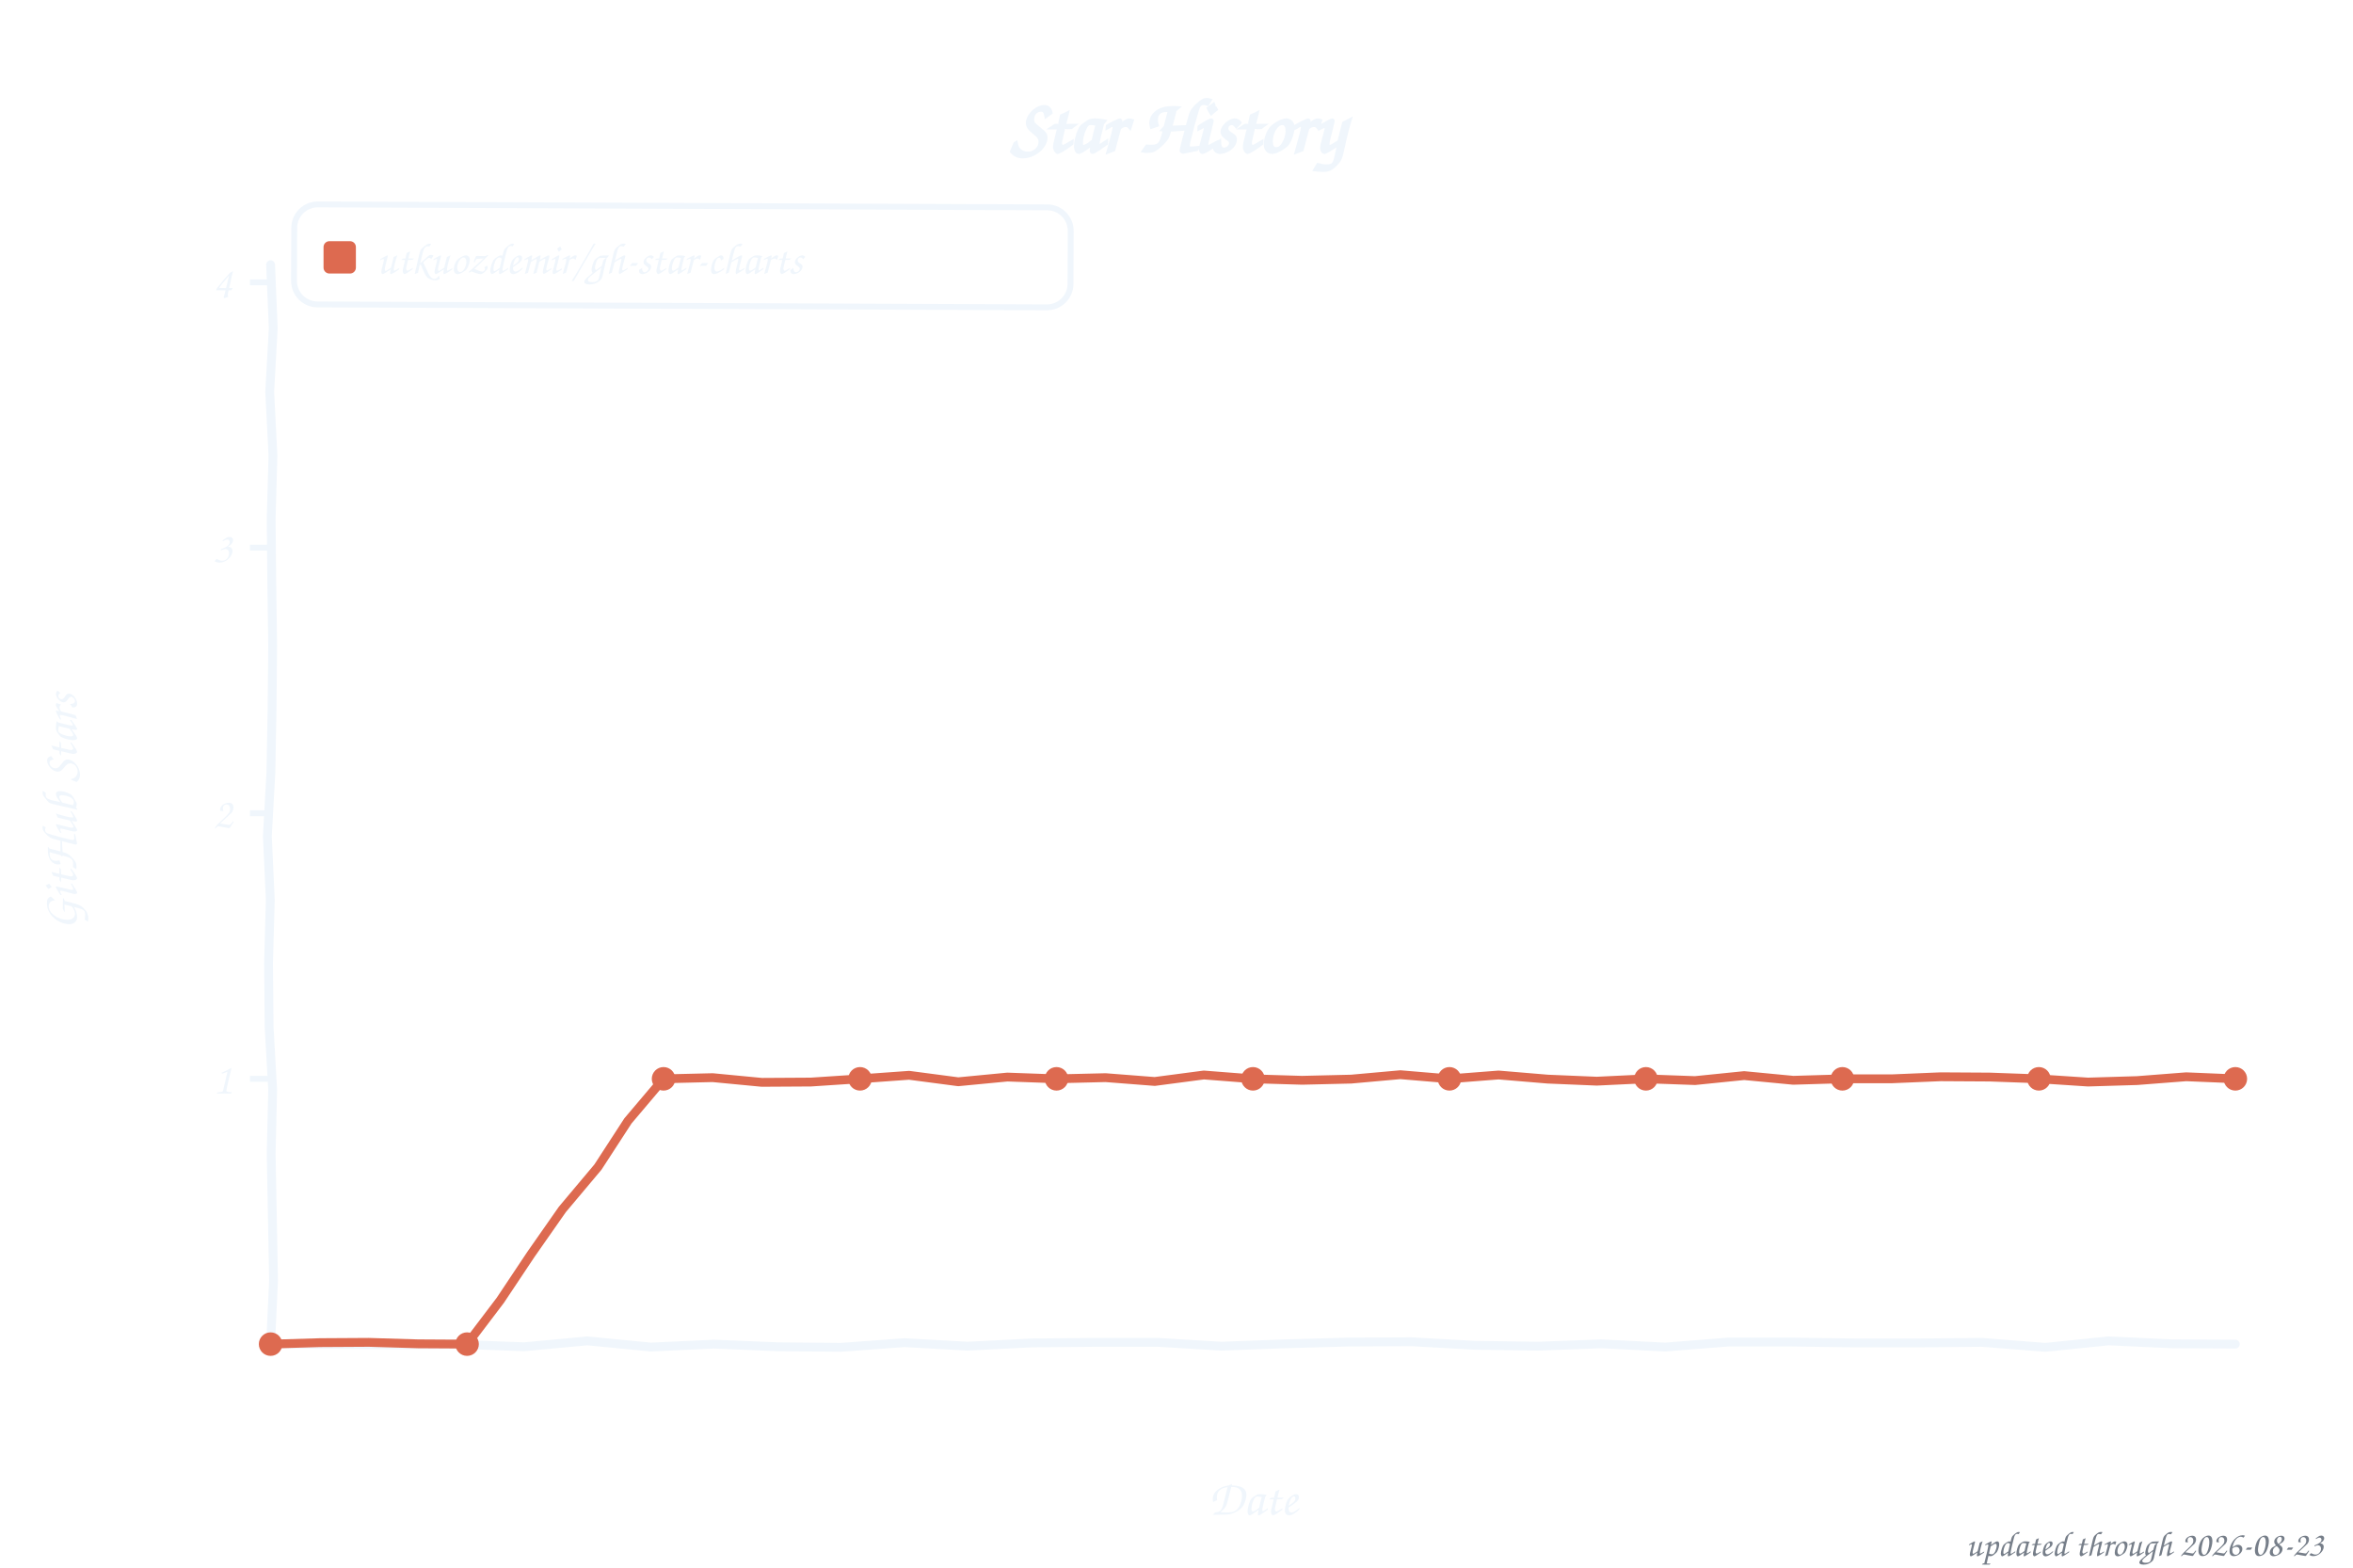
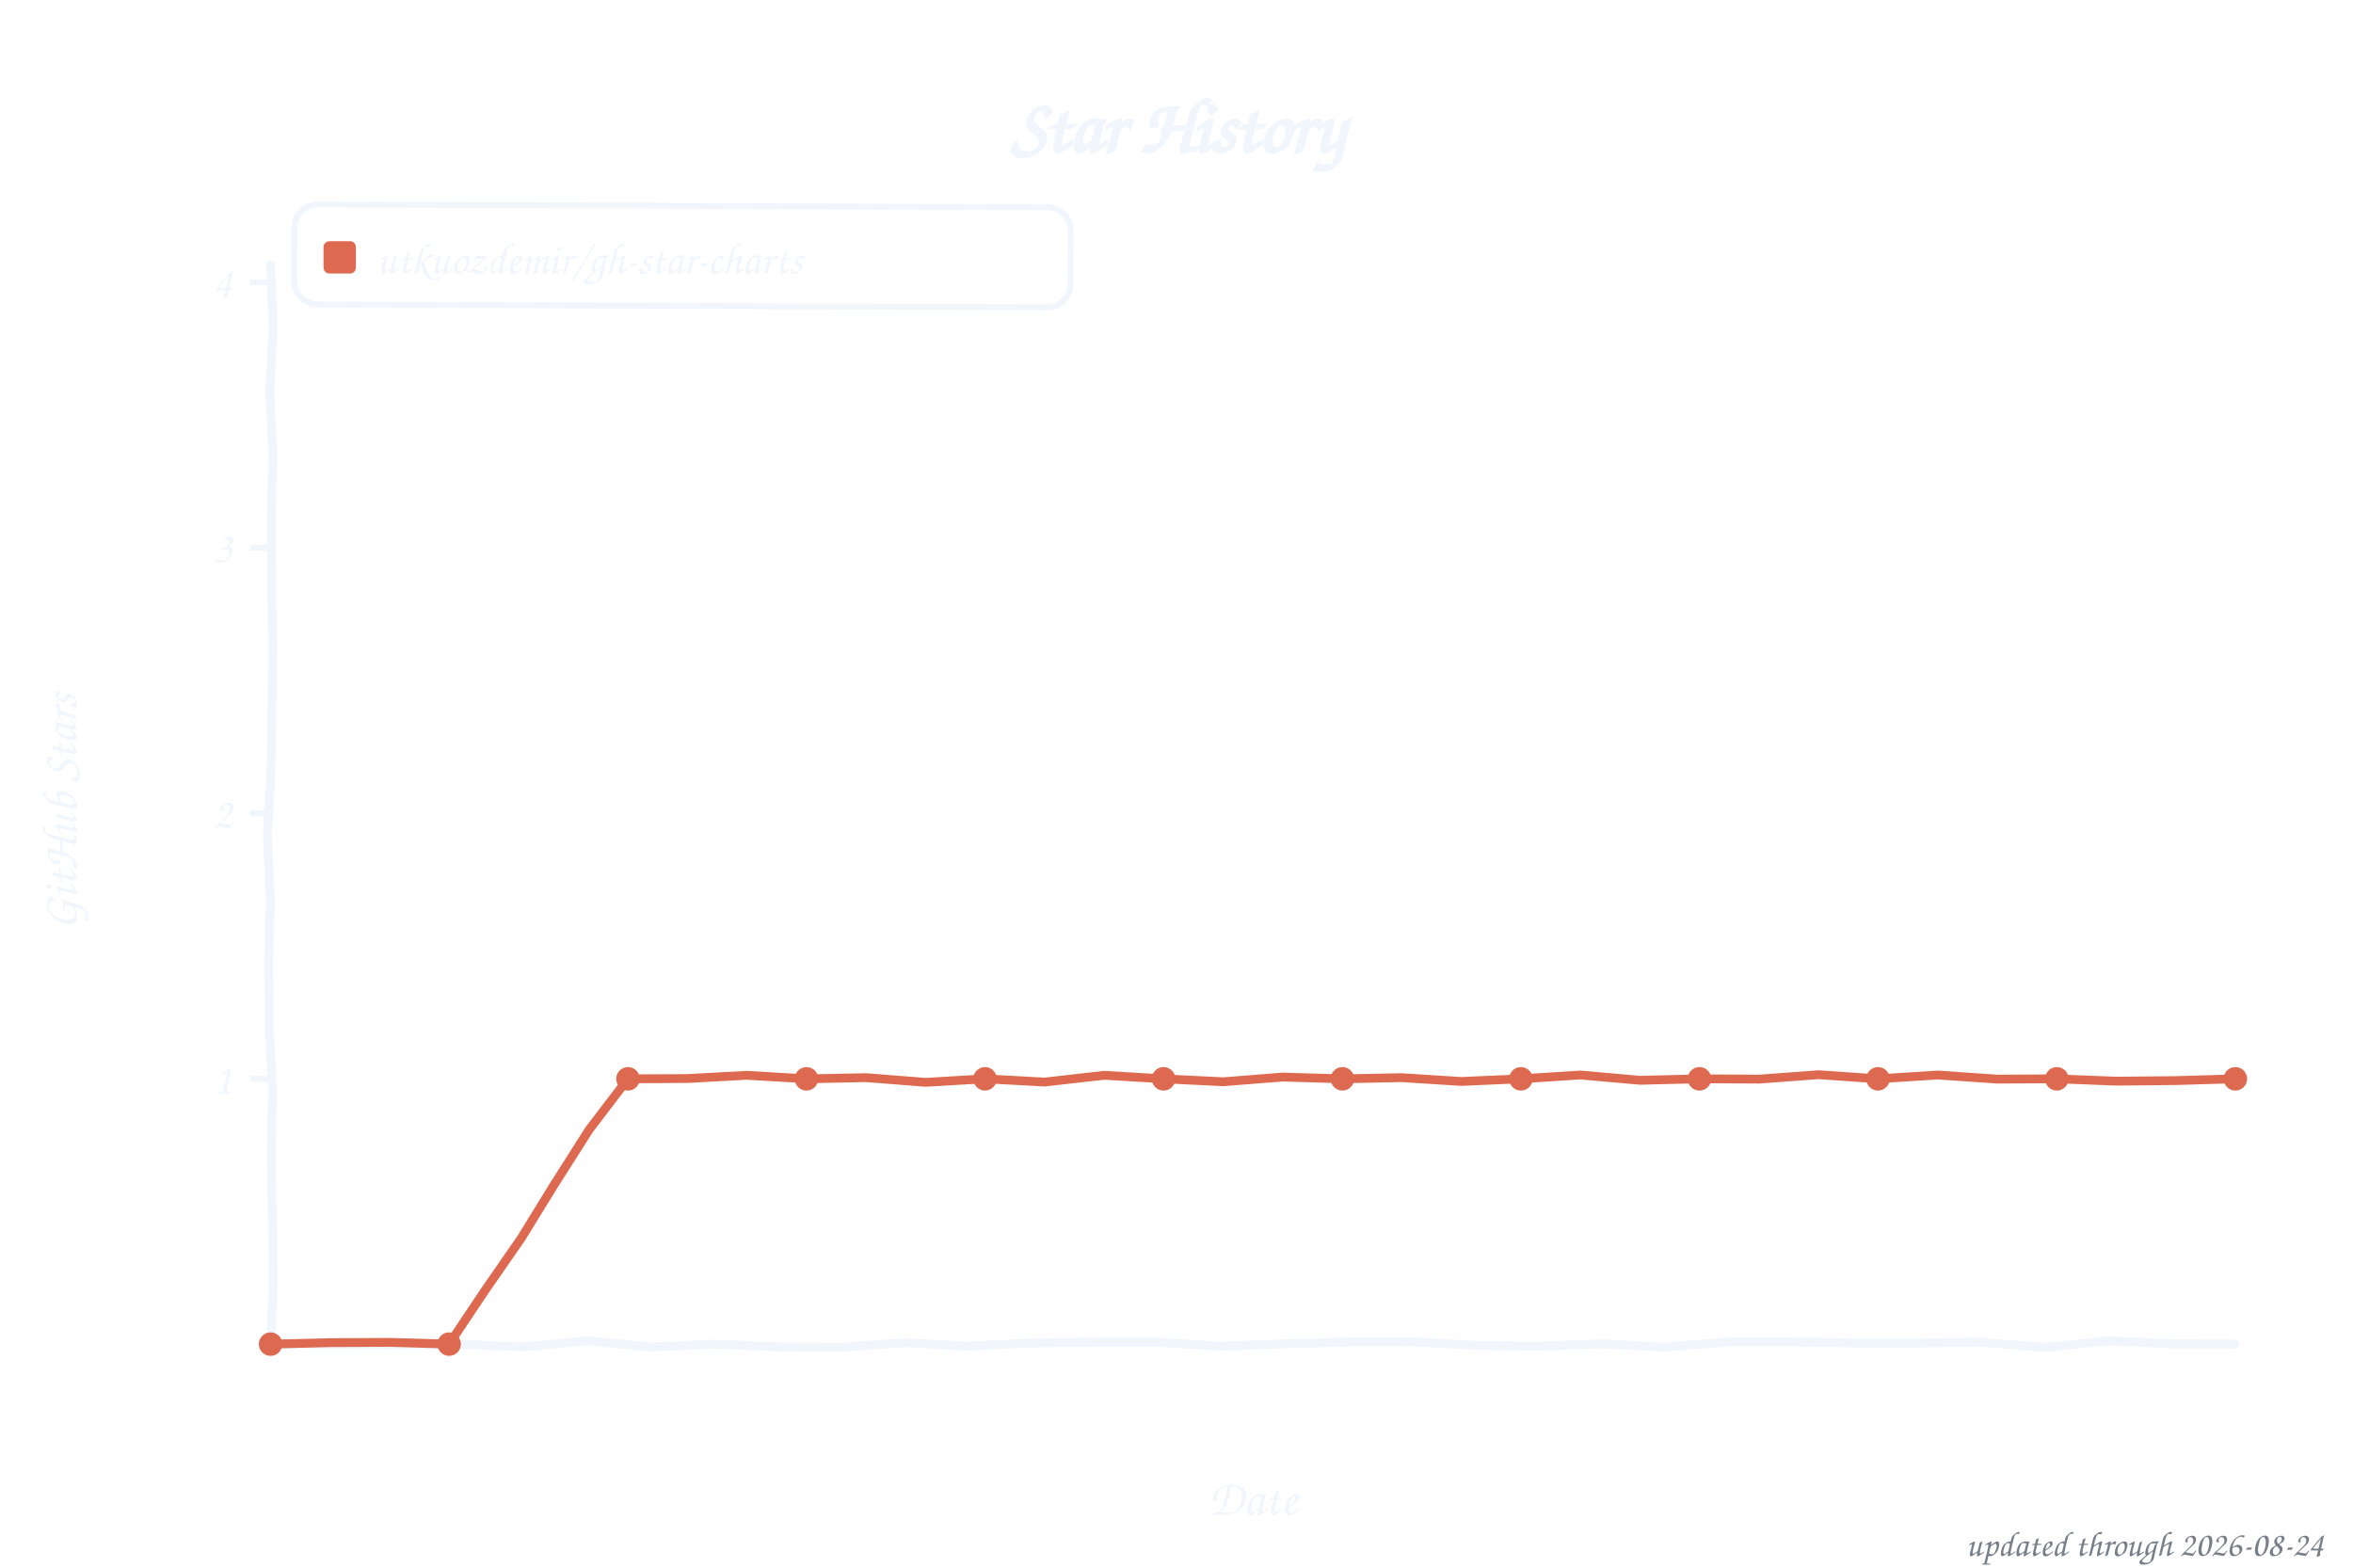
<svg xmlns="http://www.w3.org/2000/svg" width="800" height="533" viewBox="0 0 800 533" role="img" aria-label="Star history of utkuozdemir/gh-star-charts">
  <style>text{font-family:"Comic Sans MS","Chalkboard SE","Comic Neue","Marker Felt",cursive}</style>
  <text x="400" y="52" font-size="26" font-weight="bold" text-anchor="middle" fill="#f0f6fc">Star History</text>
  <rect x="100" y="70" width="264" height="34" rx="8" fill="none" stroke="#f0f6fc" stroke-width="2" transform="rotate(0.23 232 87)" />
  <rect x="110" y="82" width="11" height="11" rx="2" fill="#dd6a50" />
  <text x="128" y="93" font-size="15" fill="#f0f6fc" textLength="225" lengthAdjust="spacingAndGlyphs">utkuozdemir/gh-star-charts</text>
  <line x1="85" y1="366.8" x2="92" y2="366.8" stroke="#f0f6fc" stroke-width="2" />
  <text x="79" y="371.8" font-size="15" text-anchor="end" fill="#f0f6fc">1</text>
  <line x1="85" y1="276.5" x2="92" y2="276.5" stroke="#f0f6fc" stroke-width="2" />
  <text x="79" y="281.5" font-size="15" text-anchor="end" fill="#f0f6fc">2</text>
  <line x1="85" y1="186.2" x2="92" y2="186.2" stroke="#f0f6fc" stroke-width="2" />
  <text x="79" y="191.2" font-size="15" text-anchor="end" fill="#f0f6fc">3</text>
  <line x1="85" y1="96.0" x2="92" y2="96.0" stroke="#f0f6fc" stroke-width="2" />
  <text x="79" y="101.0" font-size="15" text-anchor="end" fill="#f0f6fc">4</text>
  <text x="426" y="515" font-size="17" text-anchor="middle" fill="#f0f6fc">Date</text>
  <text x="26" y="276" font-size="17" text-anchor="middle" fill="#f0f6fc" transform="rotate(-90 26 276)">GitHub Stars</text>
  <path d="M 92.0,90.0 L 92.9,111.6 L 91.7,133.2 L 92.8,154.8 L 92.2,176.4 L 92.4,197.9 L 92.7,219.5 L 92.5,241.1 L 92.1,262.7 L 90.9,284.3 L 91.9,305.9 L 91.3,327.5 L 91.5,349.1 L 92.7,370.6 L 92.2,392.2 L 92.6,413.8 L 93.0,435.4 L 92.0,457.0 L 113.5,457.1 L 135.1,457.3 L 156.6,457.1 L 178.2,457.9 L 199.7,455.9 L 221.3,458.0 L 242.8,457.0 L 264.4,457.9 L 285.9,458.1 L 307.5,456.5 L 329.0,457.7 L 350.6,456.6 L 372.1,456.4 L 393.7,456.4 L 415.2,457.7 L 436.8,456.9 L 458.3,456.3 L 479.9,456.2 L 501.4,457.4 L 523.0,457.7 L 544.5,456.9 L 566.1,458.0 L 587.6,456.3 L 609.2,456.3 L 630.7,456.6 L 652.3,456.6 L 673.8,456.4 L 695.4,458.1 L 716.9,455.9 L 738.5,456.9 L 760.0,457.0" fill="none" stroke="#f0f6fc" stroke-width="3" stroke-linecap="round" stroke-linejoin="round" />
-   <path d="M 92.0,457.0 L 108.7,456.5 L 125.4,456.4 L 142.1,456.9 L 158.8,457.0 L 170.1,442.1 L 180.5,426.5 L 191.2,411.2 L 203.3,396.8 L 213.5,381.1 L 225.6,366.8 L 242.3,366.4 L 259.0,368.0 L 275.7,367.9 L 292.4,366.8 L 309.1,365.6 L 325.8,367.8 L 342.5,366.2 L 359.2,366.8 L 375.9,366.4 L 392.6,367.7 L 409.3,365.5 L 426.0,366.8 L 442.7,367.3 L 459.4,366.9 L 476.1,365.4 L 492.8,366.8 L 509.5,365.5 L 526.2,366.9 L 542.9,367.6 L 559.6,366.8 L 576.3,367.4 L 593.0,365.7 L 609.7,367.3 L 626.4,366.8 L 643.1,366.8 L 659.8,366.1 L 676.5,366.2 L 693.2,366.8 L 709.9,367.9 L 726.6,367.4 L 743.3,366.1 L 760.0,366.8" fill="none" stroke="#dd6a50" stroke-width="3" stroke-linecap="round" stroke-linejoin="round" />
+   <path d="M 92.0,457.0 L 112.2,456.5 L 132.5,456.4 L 152.7,457.0 L 164.8,438.9 L 177.2,421.0 L 188.6,402.5 L 200.3,384.1 L 213.5,366.8 L 233.7,366.7 L 253.9,365.6 L 274.2,366.8 L 294.4,366.4 L 314.7,368.0 L 334.9,366.8 L 355.2,367.9 L 375.4,365.6 L 395.6,366.8 L 415.9,367.8 L 436.1,366.2 L 456.4,366.8 L 476.6,366.4 L 496.8,367.7 L 517.1,366.8 L 537.3,365.5 L 557.6,367.3 L 577.8,366.8 L 598.1,366.9 L 618.3,365.4 L 638.5,366.8 L 658.8,365.5 L 679.0,366.9 L 699.3,366.8 L 719.5,367.6 L 739.8,367.4 L 760.0,366.8" fill="none" stroke="#dd6a50" stroke-width="3" stroke-linecap="round" stroke-linejoin="round" />
  <circle cx="92.0" cy="457.0" r="4" fill="#dd6a50" />
-   <circle cx="158.8" cy="457.0" r="4" fill="#dd6a50" />
-   <circle cx="225.6" cy="366.8" r="4" fill="#dd6a50" />
-   <circle cx="292.4" cy="366.8" r="4" fill="#dd6a50" />
-   <circle cx="359.2" cy="366.8" r="4" fill="#dd6a50" />
-   <circle cx="426.0" cy="366.8" r="4" fill="#dd6a50" />
-   <circle cx="492.8" cy="366.8" r="4" fill="#dd6a50" />
-   <circle cx="559.6" cy="366.8" r="4" fill="#dd6a50" />
-   <circle cx="626.4" cy="366.8" r="4" fill="#dd6a50" />
-   <circle cx="693.2" cy="366.8" r="4" fill="#dd6a50" />
+   <circle cx="152.7" cy="457.0" r="4" fill="#dd6a50" />
+   <circle cx="213.5" cy="366.8" r="4" fill="#dd6a50" />
+   <circle cx="274.2" cy="366.8" r="4" fill="#dd6a50" />
+   <circle cx="334.9" cy="366.8" r="4" fill="#dd6a50" />
+   <circle cx="395.6" cy="366.8" r="4" fill="#dd6a50" />
+   <circle cx="456.4" cy="366.8" r="4" fill="#dd6a50" />
+   <circle cx="517.1" cy="366.8" r="4" fill="#dd6a50" />
+   <circle cx="577.8" cy="366.8" r="4" fill="#dd6a50" />
+   <circle cx="638.5" cy="366.8" r="4" fill="#dd6a50" />
+   <circle cx="699.3" cy="366.8" r="4" fill="#dd6a50" />
  <circle cx="760.0" cy="366.8" r="4" fill="#dd6a50" />
-   <text x="790" y="529" font-size="12" text-anchor="end" fill="#767e89">updated through 2026-08-23</text>
+   <text x="790" y="529" font-size="12" text-anchor="end" fill="#767e89">updated through 2026-08-24</text>
</svg>
